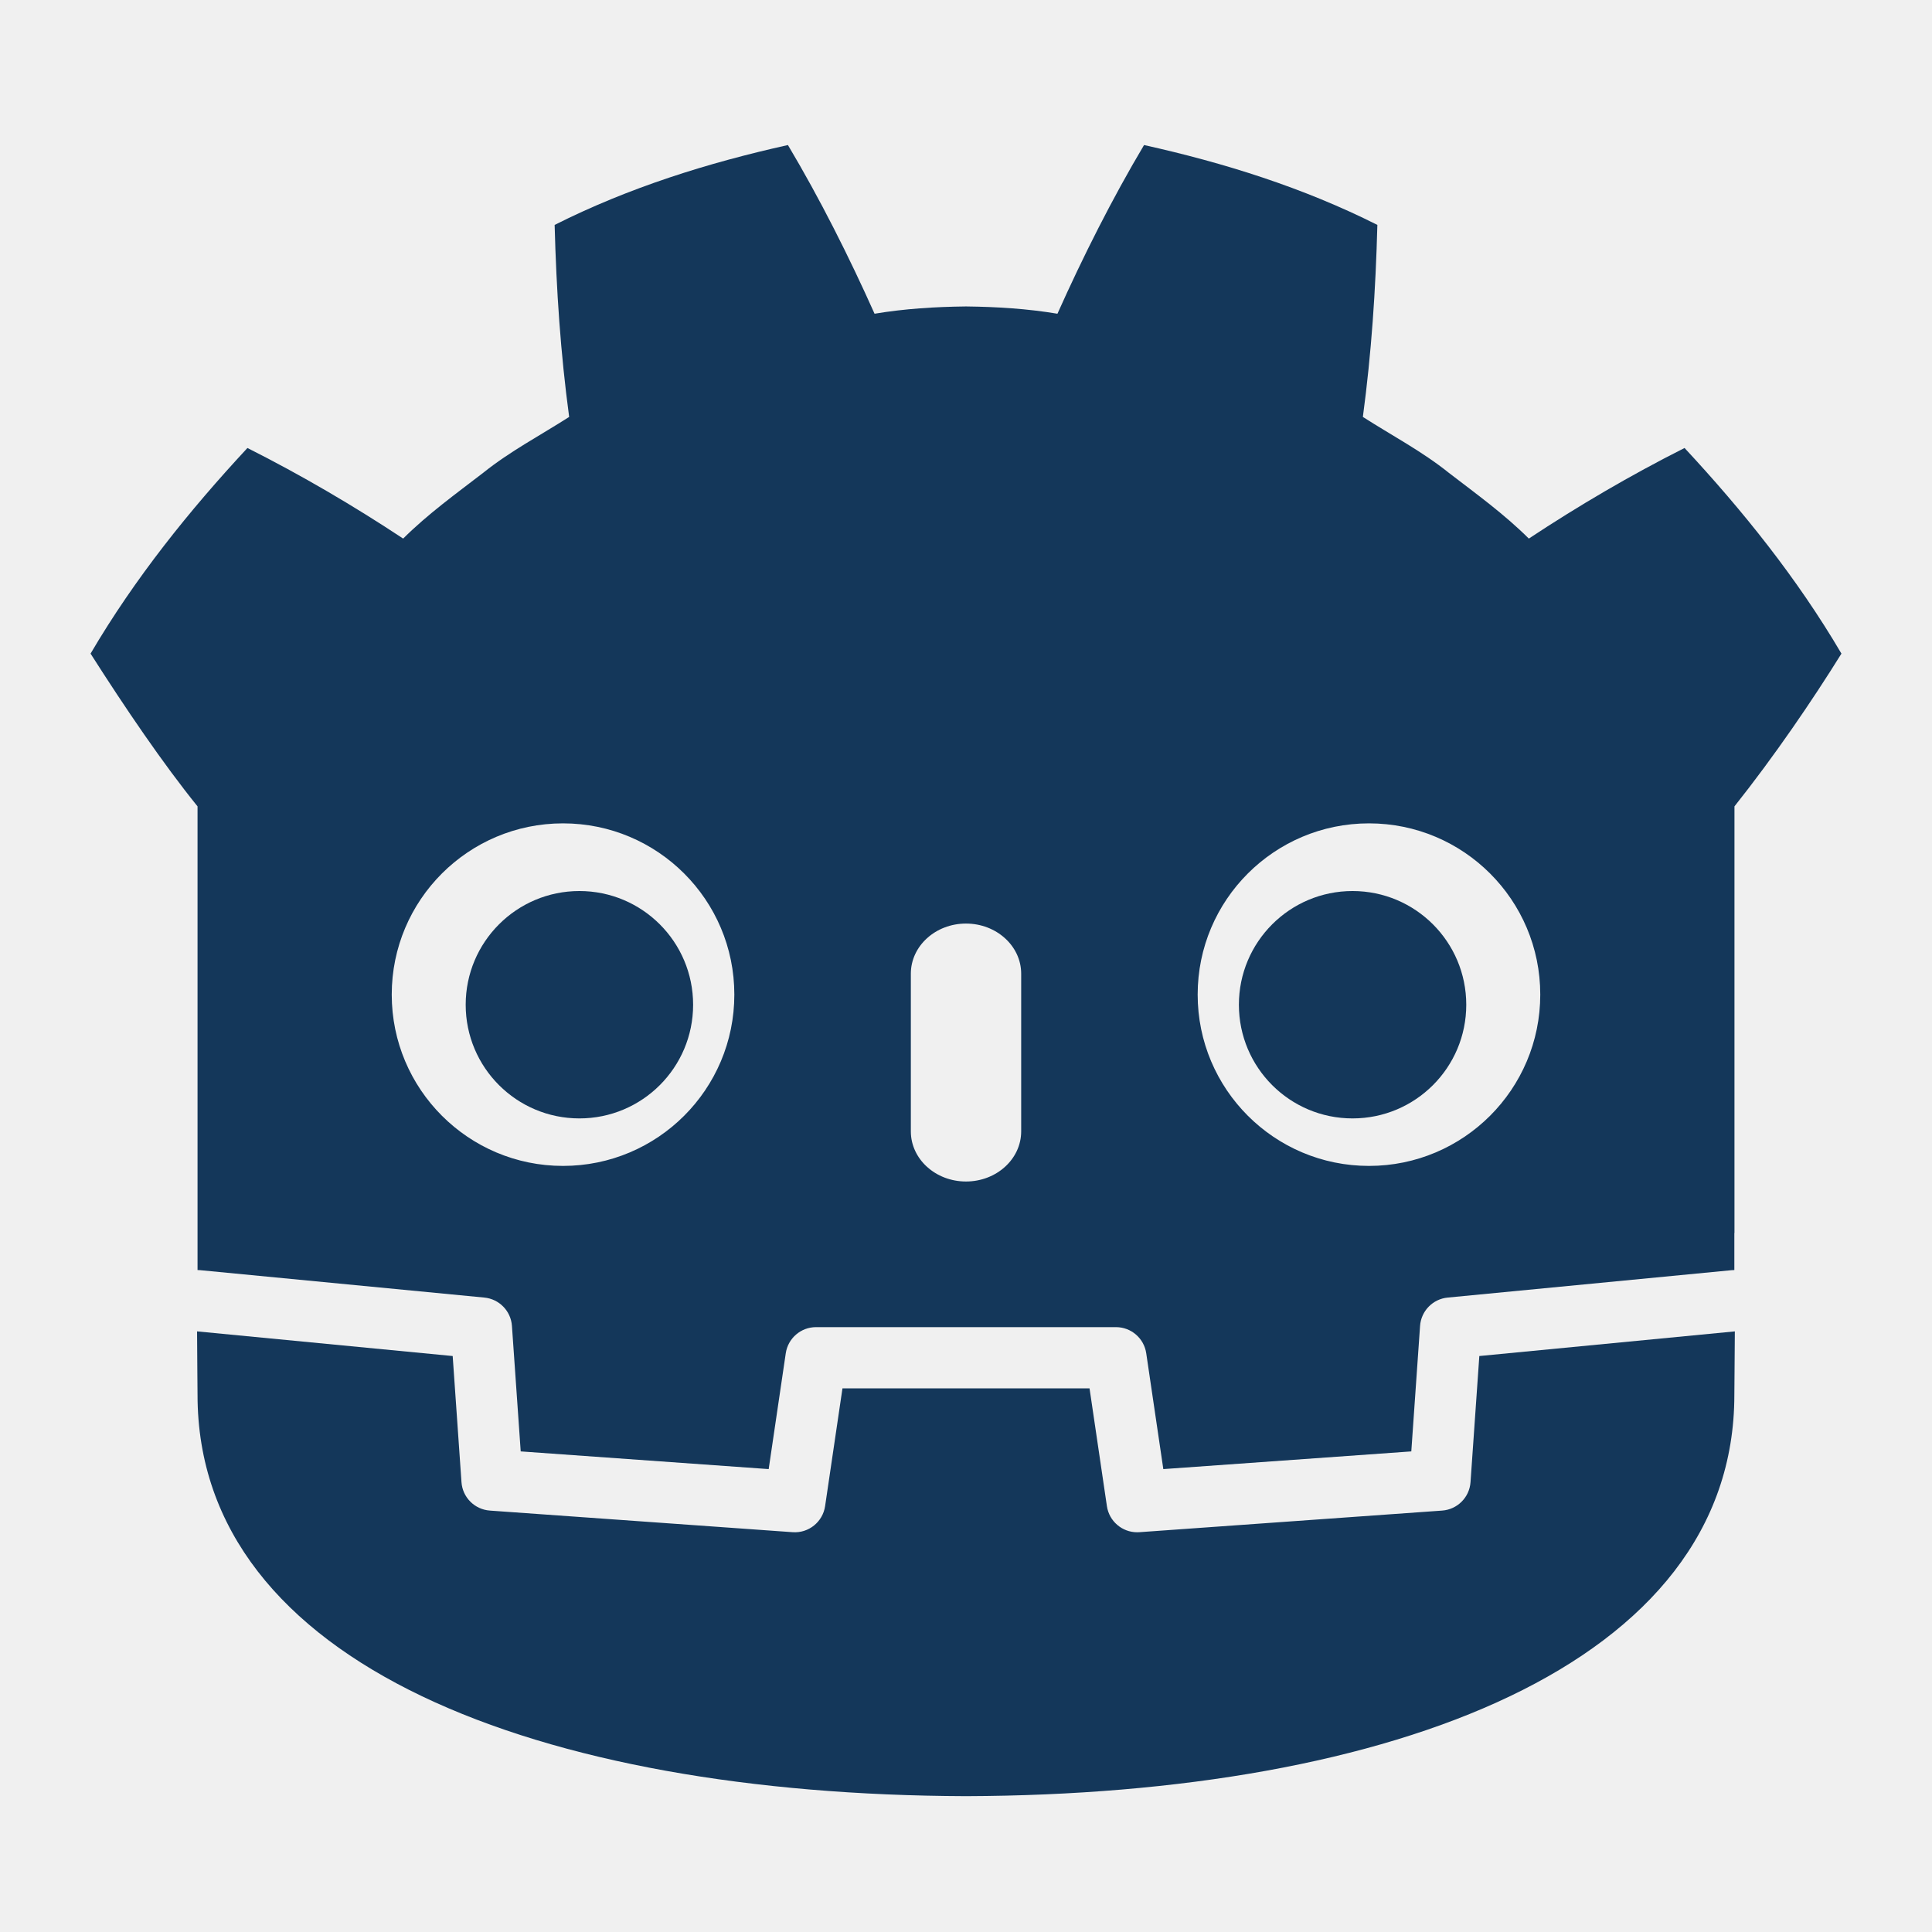
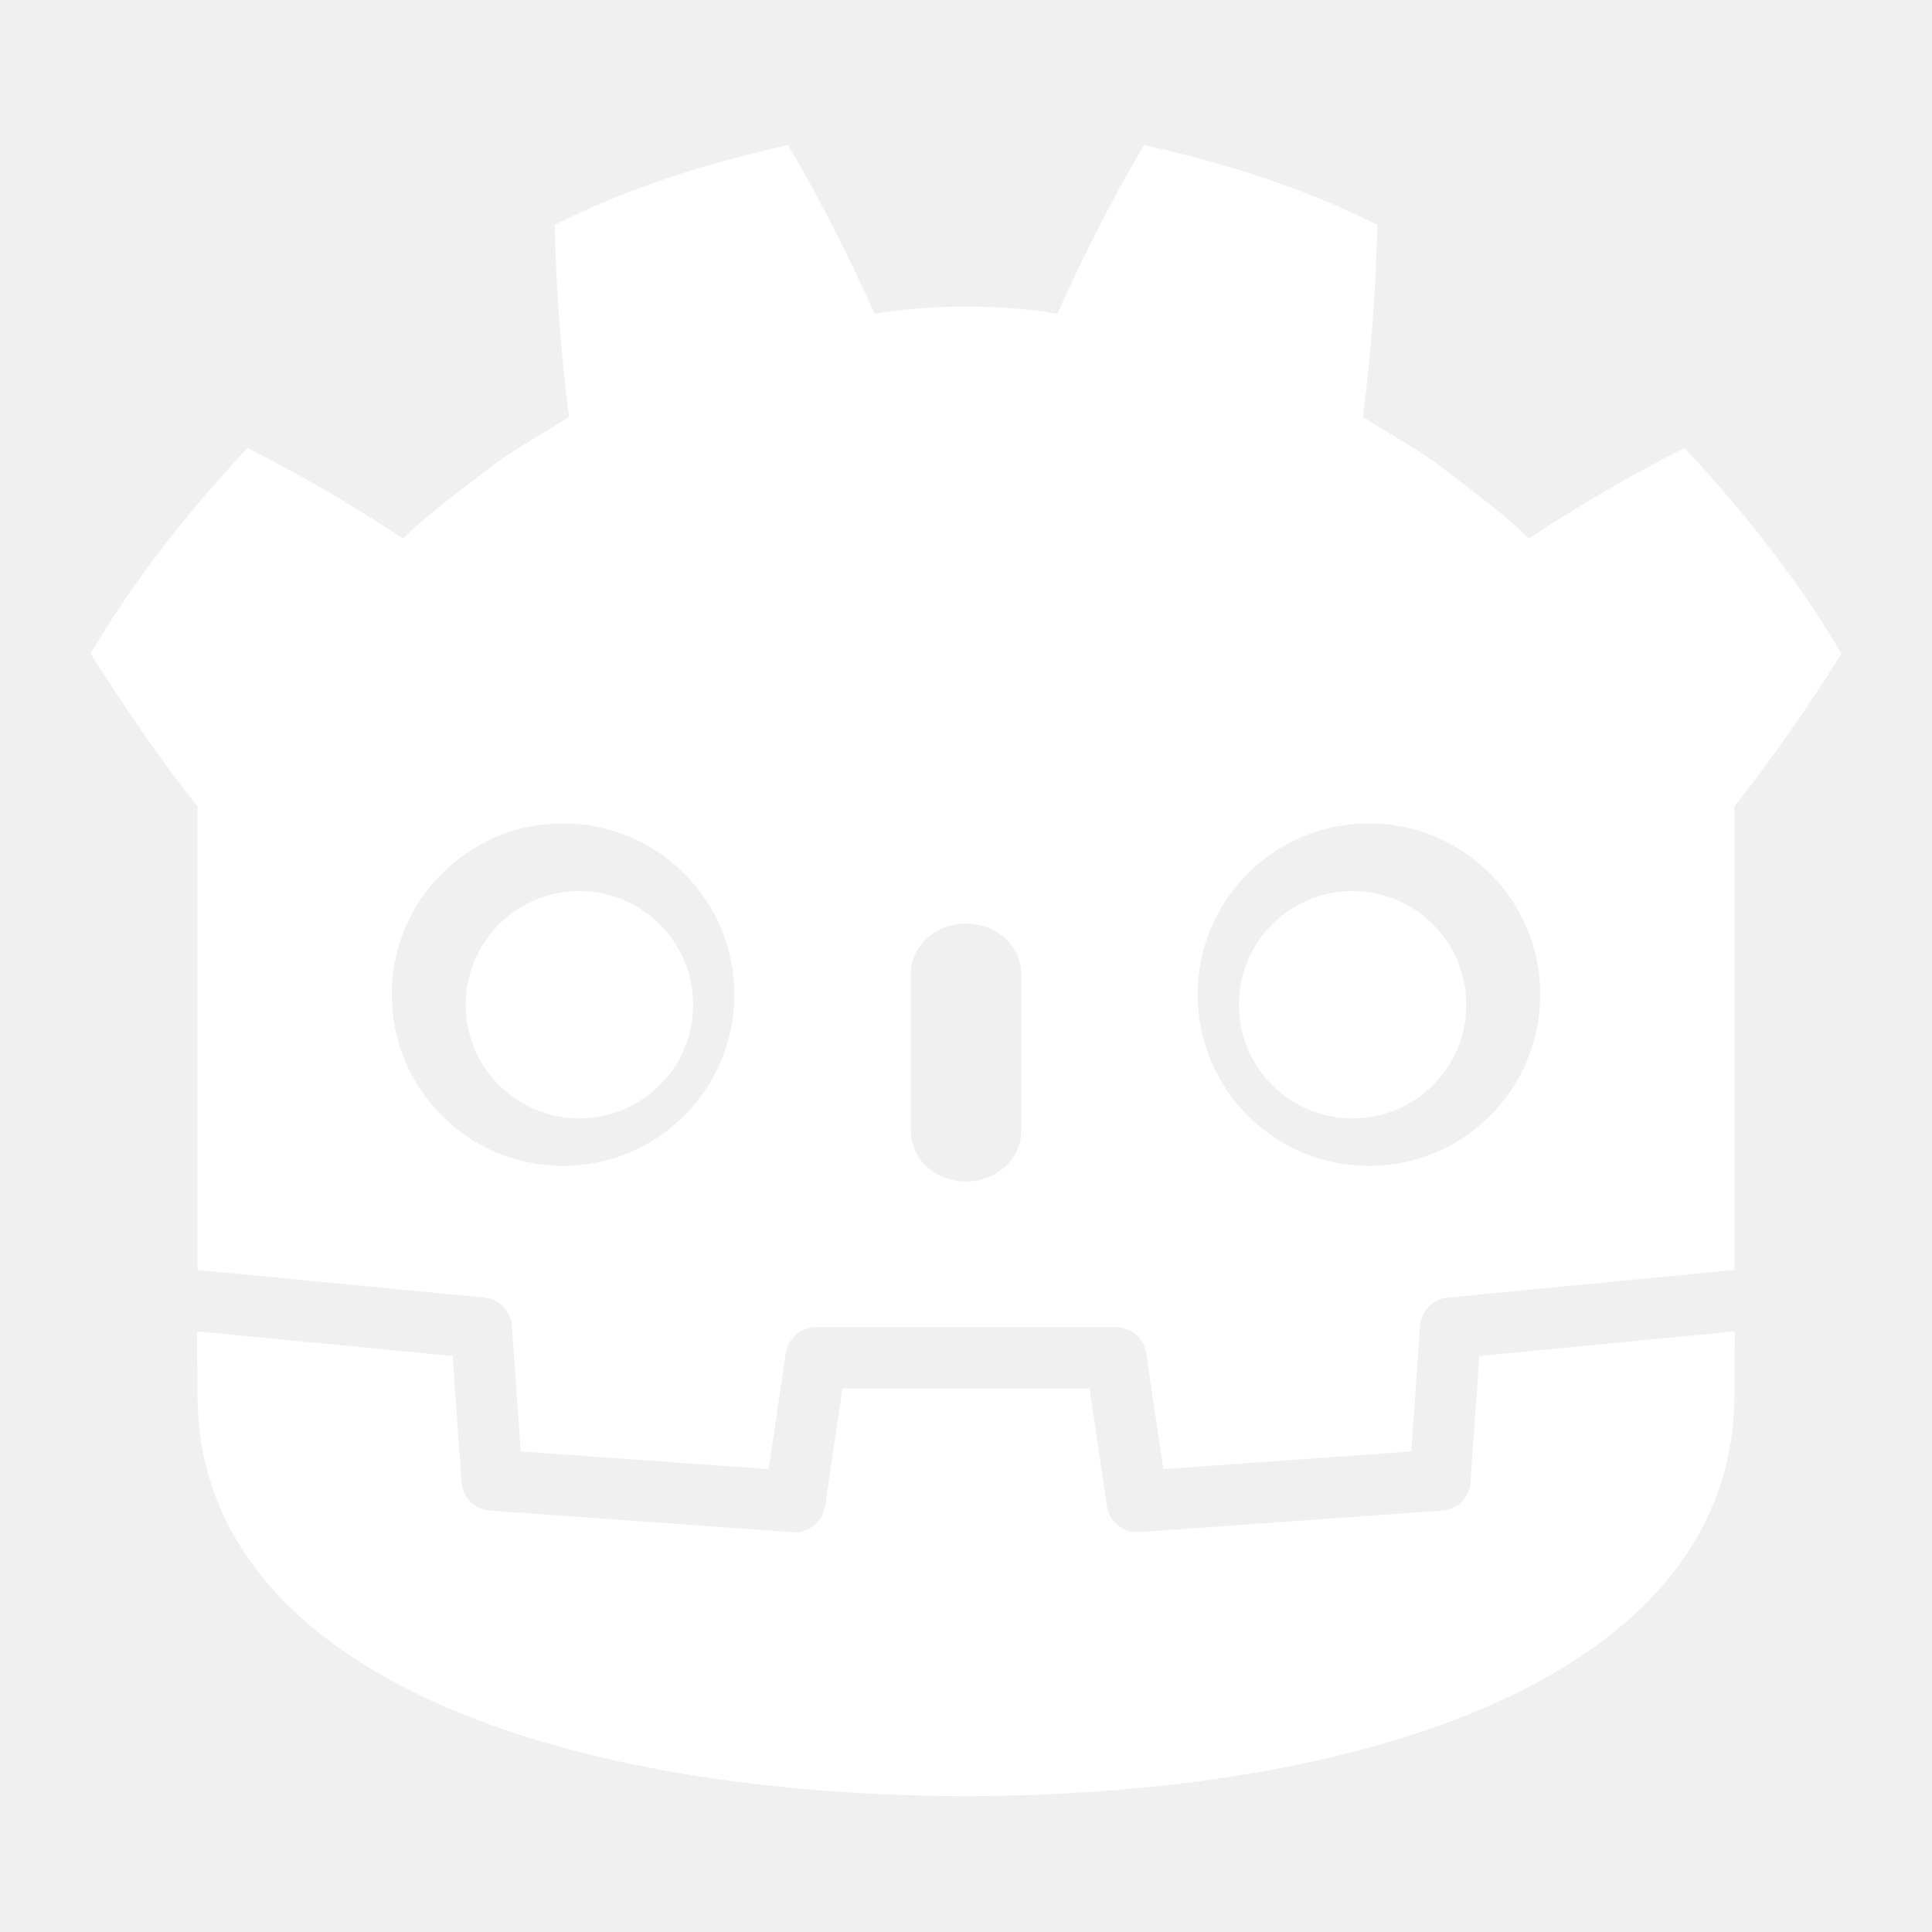
<svg xmlns="http://www.w3.org/2000/svg" height="1024" width="1024">
-   <g fill="#14375a">
+   <g fill="#fff">
    <path d="m417.615 76.875c-42.392 9.424-84.327 22.545-123.643 42.334.899 34.716 3.144 67.98 7.693 101.768-15.268 9.782-31.315 18.178-45.576 29.629-14.49 11.147-29.29 21.812-42.41 34.85-26.212-17.337-53.955-33.63-82.535-48.012C100.337 270.599 71.531 306.383 48 346.428c18.493 29.029 38.329 58.206 56.699 80.959v197.783 25.121 22.861c.45.004.898.021 1.344.062l150.67 14.527c7.892.762 14.077 7.114 14.627 15.023l4.646 66.51 131.43 9.379 9.055-61.387c1.174-7.959 8-13.857 16.051-13.857h158.961c8.046.0 14.873 5.899 16.047 13.857l9.055 61.387 131.434-9.379 4.643-66.51c.554-7.909 6.735-14.258 14.627-15.023l150.611-14.527c.445-.042.89-.058 1.34-.062v-19.611l.062-.02V427.387c21.216-26.709 41.307-56.172 56.699-80.959-23.523-40.044-52.345-75.829-83.152-108.984-28.572 14.382-56.325 30.674-82.537 48.012-13.116-13.037-27.89-23.702-42.4-34.85-14.257-11.451-30.323-19.847-45.562-29.629 4.537-33.788 6.78-67.051 7.684-101.768-39.32-19.789-81.249-32.91-123.662-42.334-16.933 28.46-32.419 59.279-45.906 89.408-15.993-2.672-32.06-3.662-48.148-3.854v-.025c-.112.0-.217.025-.312.025-.1.0-.205-.025-.305-.025v.025c-16.118.191-32.171 1.181-48.168 3.854-13.479-30.129-28.956-60.948-45.914-89.408zM298.416 436.398c50.151.0 90.799 40.617 90.799 90.752.0 50.168-40.648 90.809-90.799 90.809-50.126.0-90.787-40.641-90.787-90.809.0-50.134 40.661-90.752 90.787-90.752zm427.178.0c50.122.0 90.779 40.617 90.779 90.752.0 50.168-40.657 90.809-90.779 90.809-50.159.0-90.807-40.641-90.807-90.809.0-50.134 40.647-90.752 90.807-90.752zm-213.6 53.109c16.143.0 29.254 11.908 29.254 26.561v83.59c0 14.665-13.111 26.562-29.254 26.562-16.143.0-29.227-11.898-29.227-26.562v-83.59c0-14.652 13.084-26.561 29.227-26.561z" stroke-width="4.163" />
    <path d="m0 0-1.121-16.063c-.135-1.936-1.675-3.477-3.611-3.616l-38.555-2.751c-.094-.007-.188-.01-.281-.01-1.916.0-3.569 1.406-3.852 3.33l-2.211 14.994H-81.09l-2.211-14.994c-.297-2.018-2.101-3.469-4.133-3.32l-38.555 2.751c-1.936.139-3.476 1.68-3.611 3.616L-130.721.0l-32.547 3.138c.015-3.498.06-7.33.06-8.093.0-34.374 43.605-50.896 97.781-51.086h.066.067c54.176.19 97.766 16.712 97.766 51.086.0.777.047 4.593.063 8.093z" transform="matrix(4.162611 0 0 -4.162611 784.0714 718.7231)" />
    <path d="m0 0c0-7.994-6.479-14.473-14.479-14.473-7.996.0-14.479 6.479-14.479 14.473s6.483 14.479 14.479 14.479C-6.479 14.479.0 7.994.0.0" transform="matrix(4.162611 0 0 -4.162611 367.3669 532.5371)" />
    <path d="m0 0c0-7.994 6.477-14.473 14.471-14.473C22.473-14.473 28.95-7.994 28.95.0s-6.477 14.479-14.479 14.479C6.477 14.479.0 7.994.0.0" transform="matrix(4.162611 0 0 -4.162611 656.6406 532.5371)" />
  </g>
</svg>
